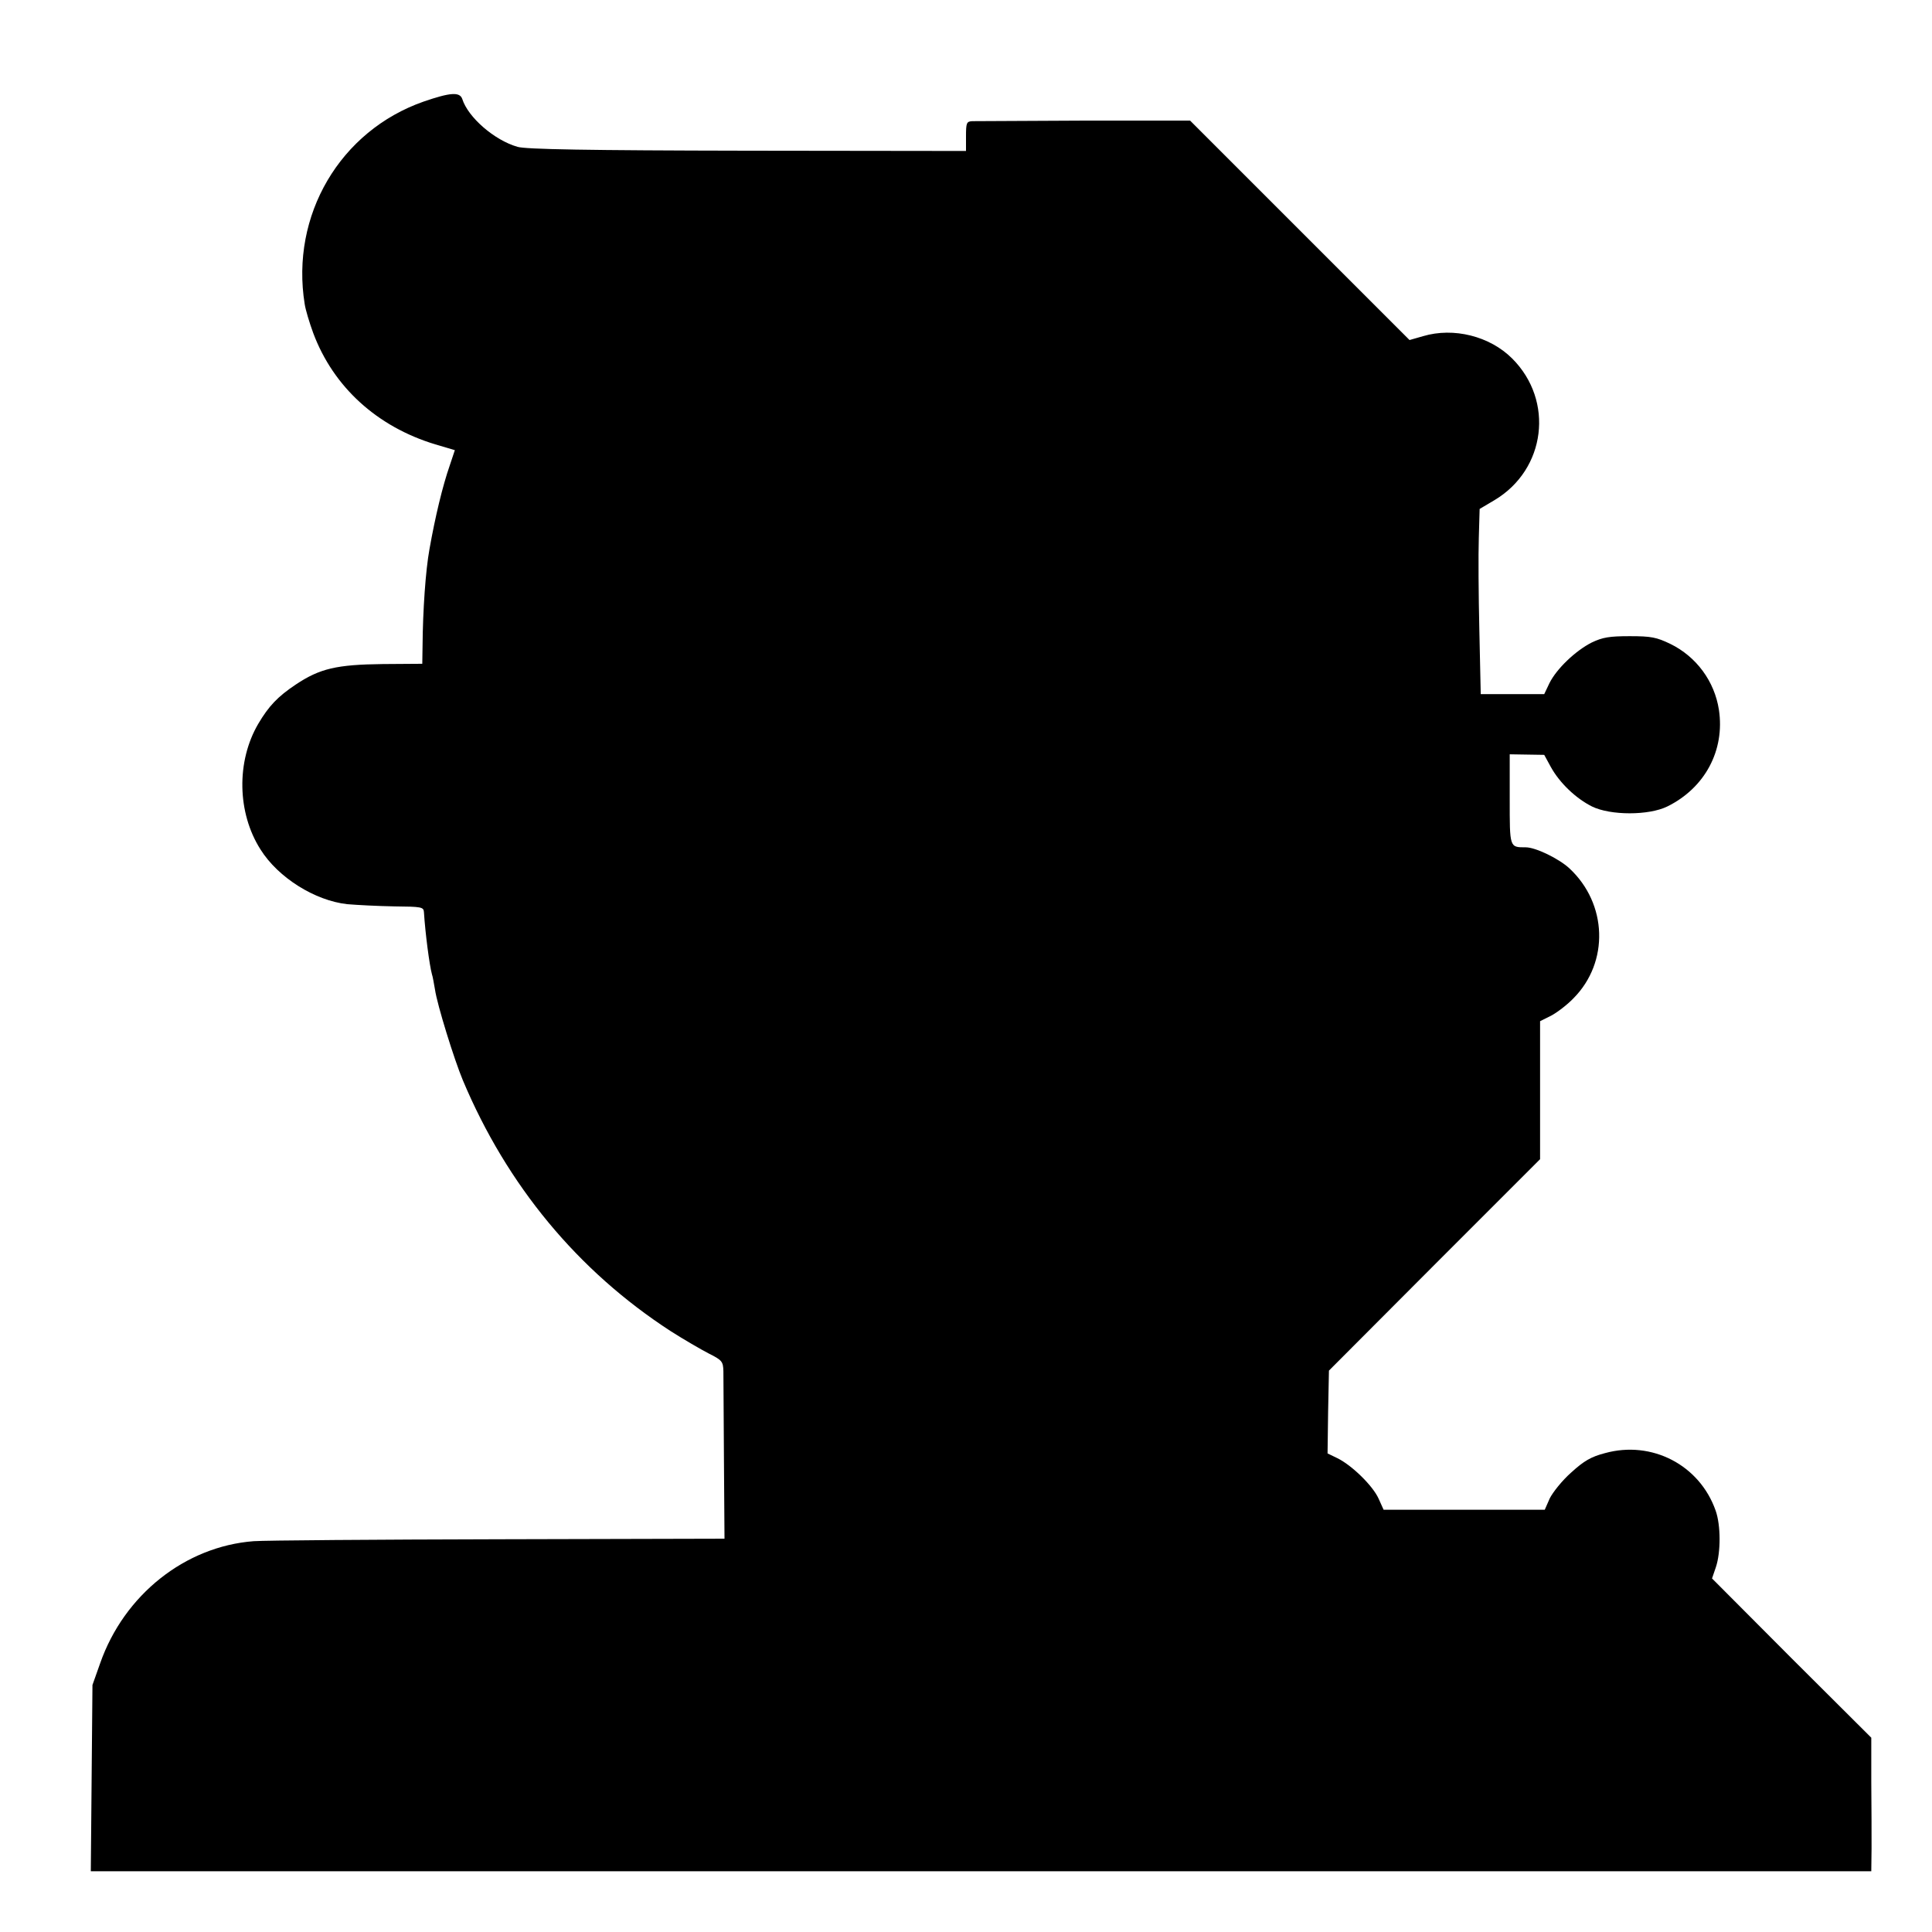
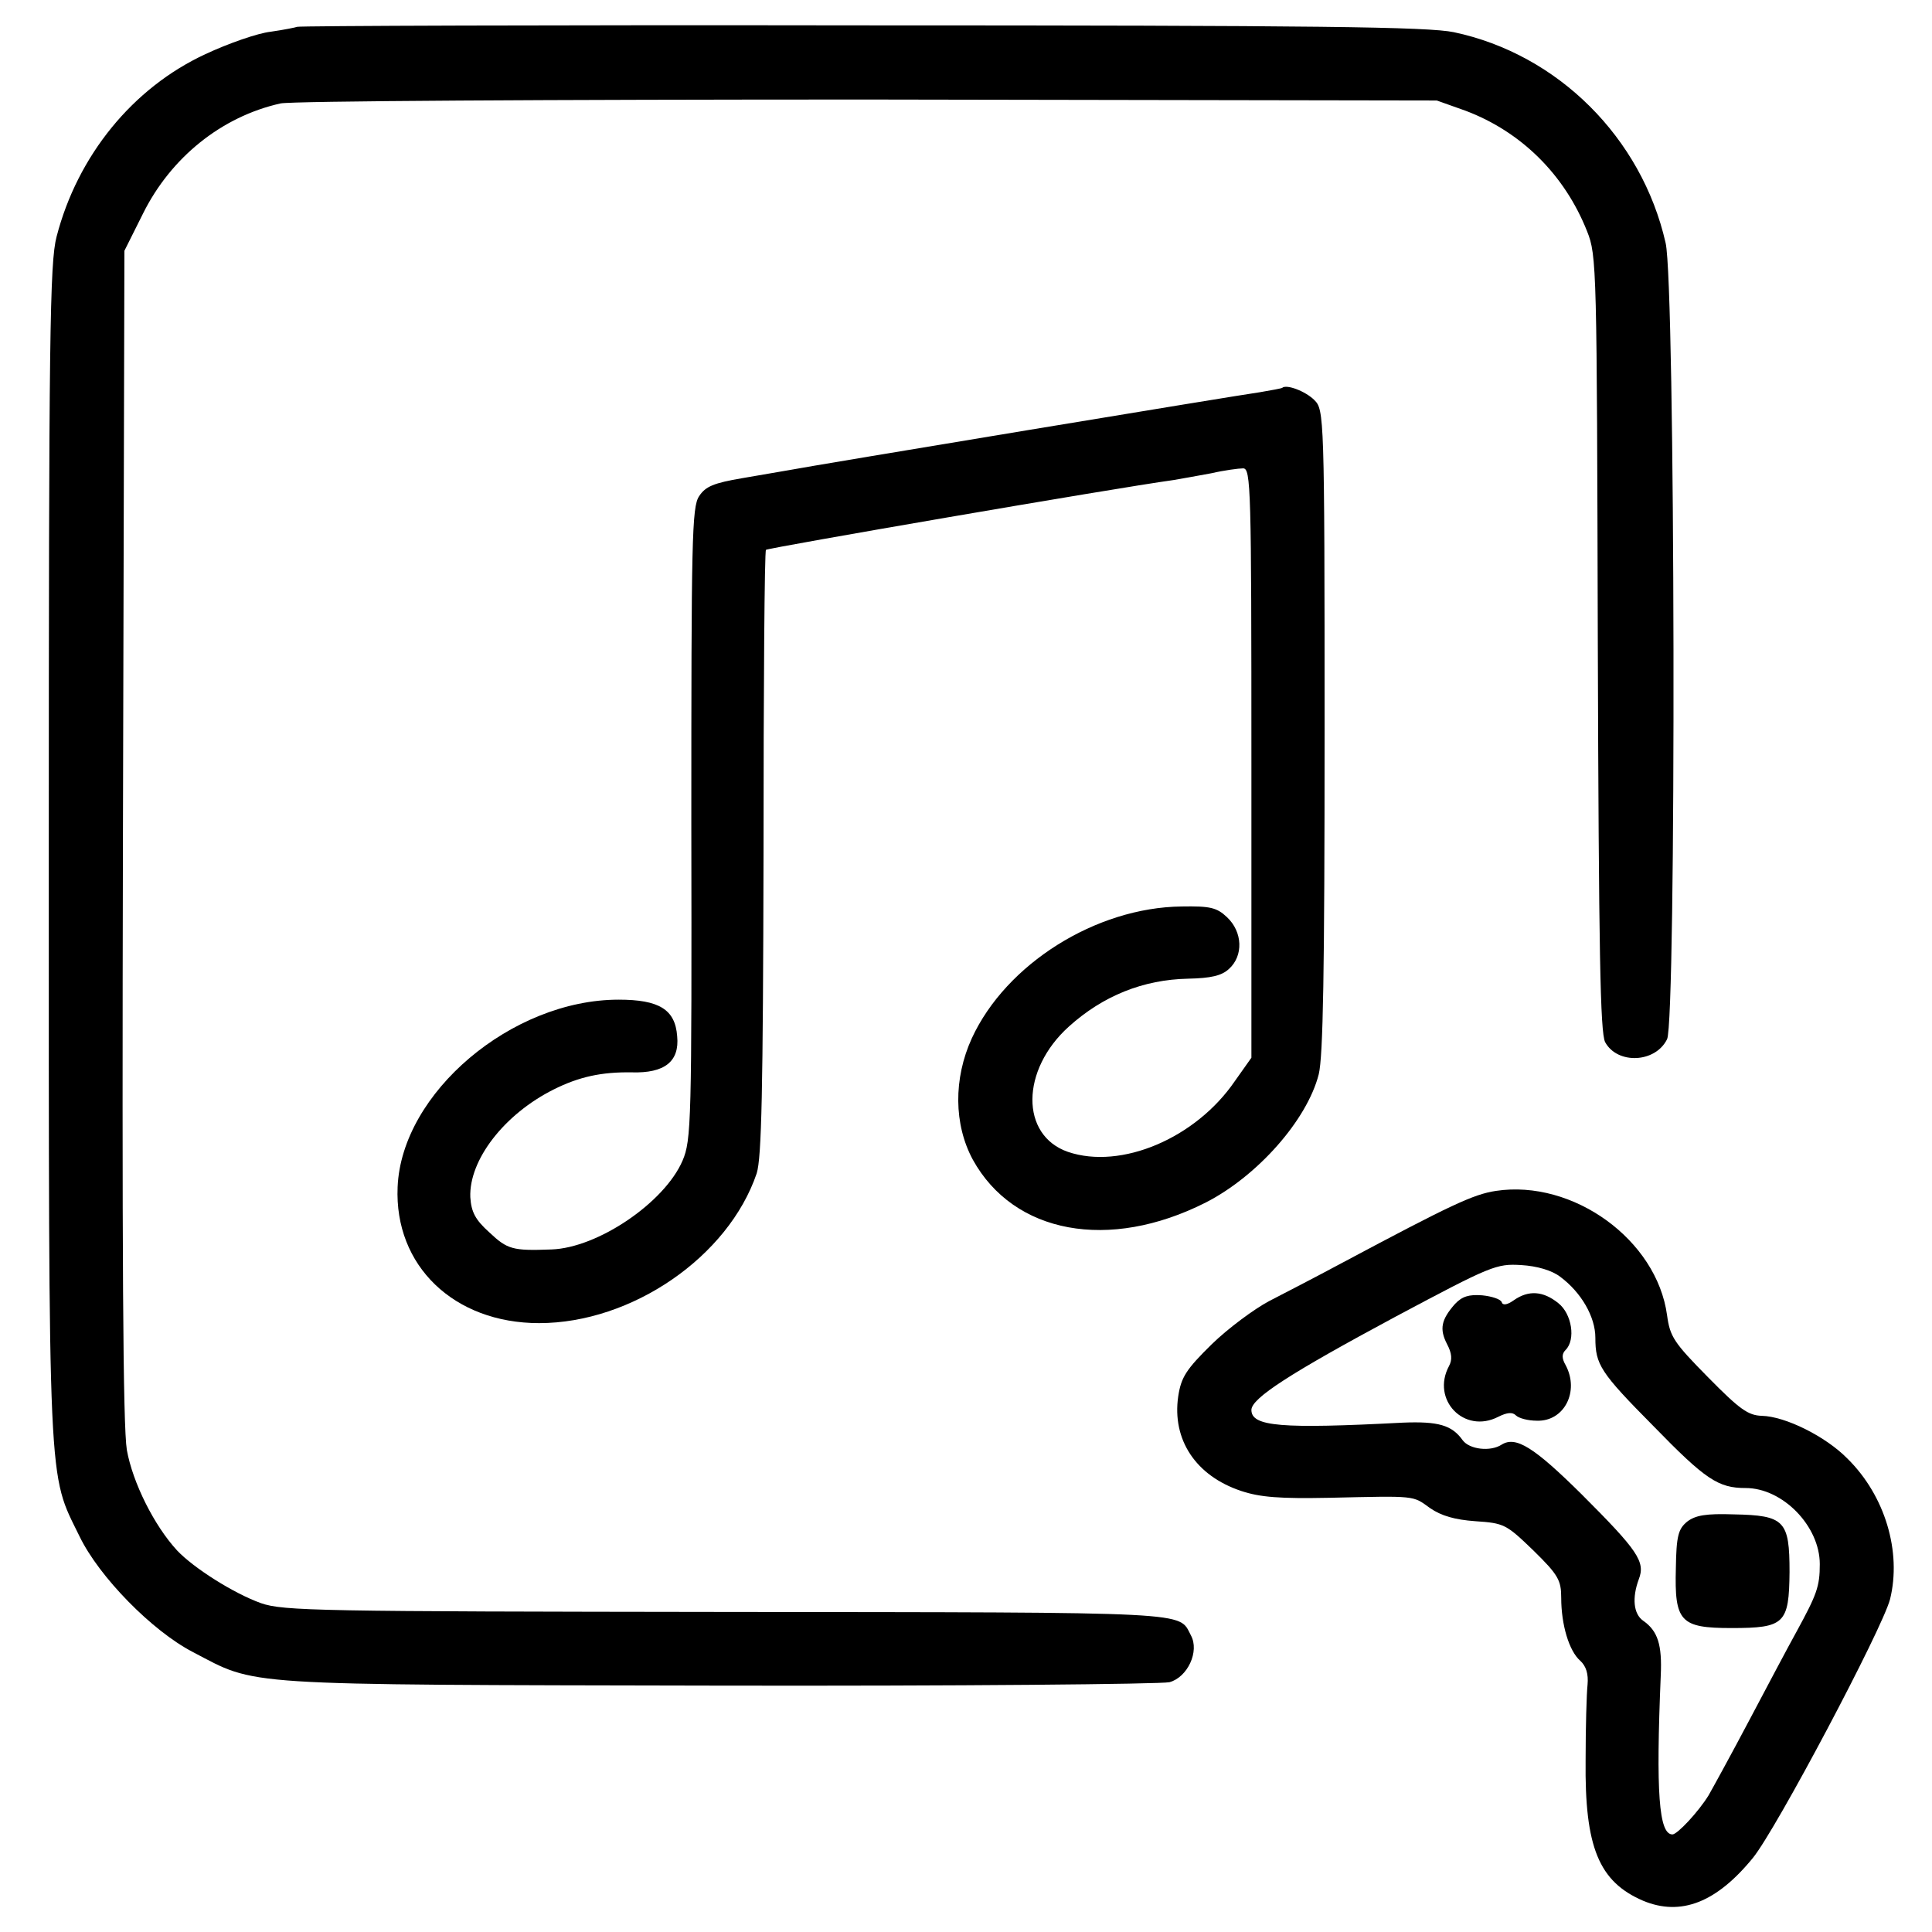
- <svg xmlns="http://www.w3.org/2000/svg" version="1.0" width="700pt" height="700pt" viewBox="0 0 700 700" preserveAspectRatio="xMidYMid meet">
-   <g transform="translate(0,700) scale(0.1,-0.1)" fill="#000000" stroke="none">
-     <path d="M1535 6632 c-303 -106 -483 -412 -431 -734 3 -20 17 -67 31 -105 73 -195 231 -339 442 -403 l71 -21 -19 -57 c-25 -72 -52 -183 -73 -302 -14 -77 -24 -221 -25 -350 l-1 -65 -143 -1 c-167 -2 -228 -16 -315 -74 -66 -44 -98 -78 -136 -142 -80 -136 -77 -323 8 -456 64 -102 197 -185 314 -198 35 -3 112 -7 170 -8 99 -1 107 -2 108 -21 5 -78 20 -192 29 -225 3 -8 7 -33 11 -55 8 -56 70 -255 101 -329 160 -381 417 -691 753 -909 47 -30 109 -66 138 -81 48 -24 52 -29 53 -64 0 -20 1 -165 2 -322 l2 -285 -815 -2 c-448 -1 -849 -4 -891 -7 -248 -19 -469 -194 -556 -442 l-28 -79 -3 -337 -3 -338 3225 0 3226 0 1 83 c0 45 0 154 -1 241 l0 160 -289 288 -288 289 14 41 c18 54 18 152 -1 205 -58 165 -231 255 -401 208 -50 -13 -76 -28 -122 -70 -33 -29 -67 -72 -78 -94 l-18 -41 -292 0 -292 0 -18 40 c-21 47 -98 122 -150 147 l-35 17 2 150 3 150 382 383 383 383 0 250 0 250 40 20 c21 11 58 39 81 63 130 131 123 343 -15 471 -38 35 -122 76 -158 76 -59 0 -58 -2 -58 175 l0 162 62 -1 63 -1 24 -44 c32 -58 91 -114 149 -143 67 -33 206 -33 273 0 136 67 209 203 187 350 -16 104 -82 193 -176 239 -50 24 -69 28 -147 28 -74 0 -98 -4 -138 -23 -59 -30 -127 -95 -153 -147 l-19 -40 -115 0 -115 0 -5 230 c-3 127 -4 277 -2 336 l3 105 54 32 c186 111 217 360 64 513 -81 81 -212 114 -323 81 l-49 -14 -398 398 -397 397 -384 0 c-211 -1 -393 -2 -405 -2 -21 -1 -23 -6 -23 -55 l0 -53 -792 1 c-580 1 -804 5 -833 14 -84 24 -179 107 -200 173 -9 27 -44 24 -140 -9z" />
+ <svg xmlns="http://www.w3.org/2000/svg" version="1.0" width="396pt" height="396pt" viewBox="0 0 396 396" preserveAspectRatio="xMidYMid meet">
+   <g transform="translate(0,396) scale(0.1,-0.1)" fill="#000000" stroke="none">
+     <path d="M609 3905 c-2 -1 -26 -6 -54 -10 -27 -3 -87 -24 -134 -46 -149 -69 -262 -208 -305 -374 -14 -53 -16 -205 -16 -1264 0 -1326 -2 -1267 63 -1400 40 -83 149 -194 232 -237 134 -70 83 -67 1075 -69 492 -1 909 3 927 7 37 10 62 63 44 96 -26 49 17 47 -950 48 -837 1 -910 2 -956 18 -56 20 -138 72 -172 108 -47 51 -91 139 -103 206 -8 49 -10 396 -8 1263 l3 1195 38 76 c57 115 161 199 282 226 22 5 554 8 1205 8 l1165 -2 59 -21 c114 -43 203 -131 249 -247 20 -50 20 -73 22 -844 2 -636 5 -798 15 -818 25 -46 103 -43 127 6 19 38 17 1547 -3 1632 -49 216 -221 387 -434 432 -53 11 -276 14 -1216 14 -634 1 -1153 -1 -1155 -3z" />
+     <path d="M2628 3165 c-1 -1 -22 -5 -46 -9 -38 -5 -915 -150 -967 -160 -11 -2 -53 -9 -93 -16 -59 -10 -76 -17 -89 -37 -15 -22 -16 -90 -16 -671 1 -612 0 -649 -18 -691 -37 -86 -174 -179 -269 -182 -79 -3 -90 0 -127 35 -29 26 -37 42 -39 72 -3 76 69 170 171 221 52 26 98 36 160 35 67 -2 98 22 93 74 -4 55 -37 75 -120 75 -219 0 -445 -191 -453 -384 -7 -161 115 -279 290 -279 190 0 388 136 446 307 10 32 13 166 14 657 0 339 2 619 5 621 4 4 712 126 835 143 17 3 52 9 78 14 26 6 56 10 65 10 16 0 17 -40 17 -604 l0 -604 -34 -48 c-80 -117 -233 -182 -342 -145 -98 34 -97 168 2 257 70 63 152 96 244 98 47 1 69 6 84 20 30 27 28 76 -4 106 -21 20 -35 23 -93 22 -176 -2 -360 -118 -430 -270 -38 -83 -37 -177 2 -249 84 -152 279 -188 477 -88 106 54 208 169 232 263 9 37 12 207 12 705 0 647 -1 657 -21 677 -18 18 -57 33 -66 25z" />
+     <path d="M3066 1519 c-46 -7 -91 -28 -316 -148 -52 -28 -120 -63 -149 -78 -30 -16 -83 -55 -117 -88 -53 -52 -63 -68 -69 -107 -13 -89 36 -163 129 -194 39 -13 79 -16 181 -14 179 4 170 5 206 -21 23 -16 51 -24 93 -27 59 -4 63 -6 119 -60 51 -50 57 -61 57 -97 0 -55 16 -109 39 -129 12 -11 17 -27 15 -49 -2 -18 -4 -87 -4 -155 -2 -178 27 -249 118 -288 77 -32 150 -4 225 88 48 59 265 469 281 530 24 97 -10 212 -87 288 -45 46 -128 87 -176 88 -28 1 -45 13 -110 79 -70 71 -78 83 -84 127 -21 155 -193 279 -351 255z m132 -176 c43 -32 72 -82 72 -125 0 -55 10 -71 119 -181 107 -110 133 -127 189 -127 76 0 152 -78 152 -156 0 -46 -6 -62 -48 -139 -15 -27 -58 -108 -96 -180 -38 -72 -76 -141 -84 -155 -21 -34 -64 -80 -74 -80 -28 0 -34 86 -24 325 3 64 -6 92 -36 113 -20 14 -23 47 -9 85 14 36 -2 59 -117 174 -98 97 -135 120 -164 102 -23 -15 -66 -10 -80 9 -22 31 -50 39 -123 36 -249 -13 -310 -8 -310 26 0 24 79 75 295 191 197 105 207 109 258 106 33 -2 63 -11 80 -24z" />
+     <path d="M2982 1287 c-28 -32 -32 -51 -16 -82 10 -19 11 -32 4 -45 -37 -69 31 -140 101 -104 18 9 29 10 36 3 6 -6 25 -11 43 -11 56 -2 88 60 59 114 -8 14 -8 23 0 31 21 21 13 74 -15 96 -31 25 -61 27 -91 6 -14 -10 -23 -11 -25 -4 -2 6 -20 12 -40 14 -27 2 -41 -2 -56 -18z" />
+     <path d="M3458 841 c-18 -15 -22 -29 -23 -95 -3 -110 9 -123 114 -123 109 0 118 9 119 115 0 105 -10 116 -114 118 -58 2 -79 -2 -96 -15z" />
  </g>
</svg>
